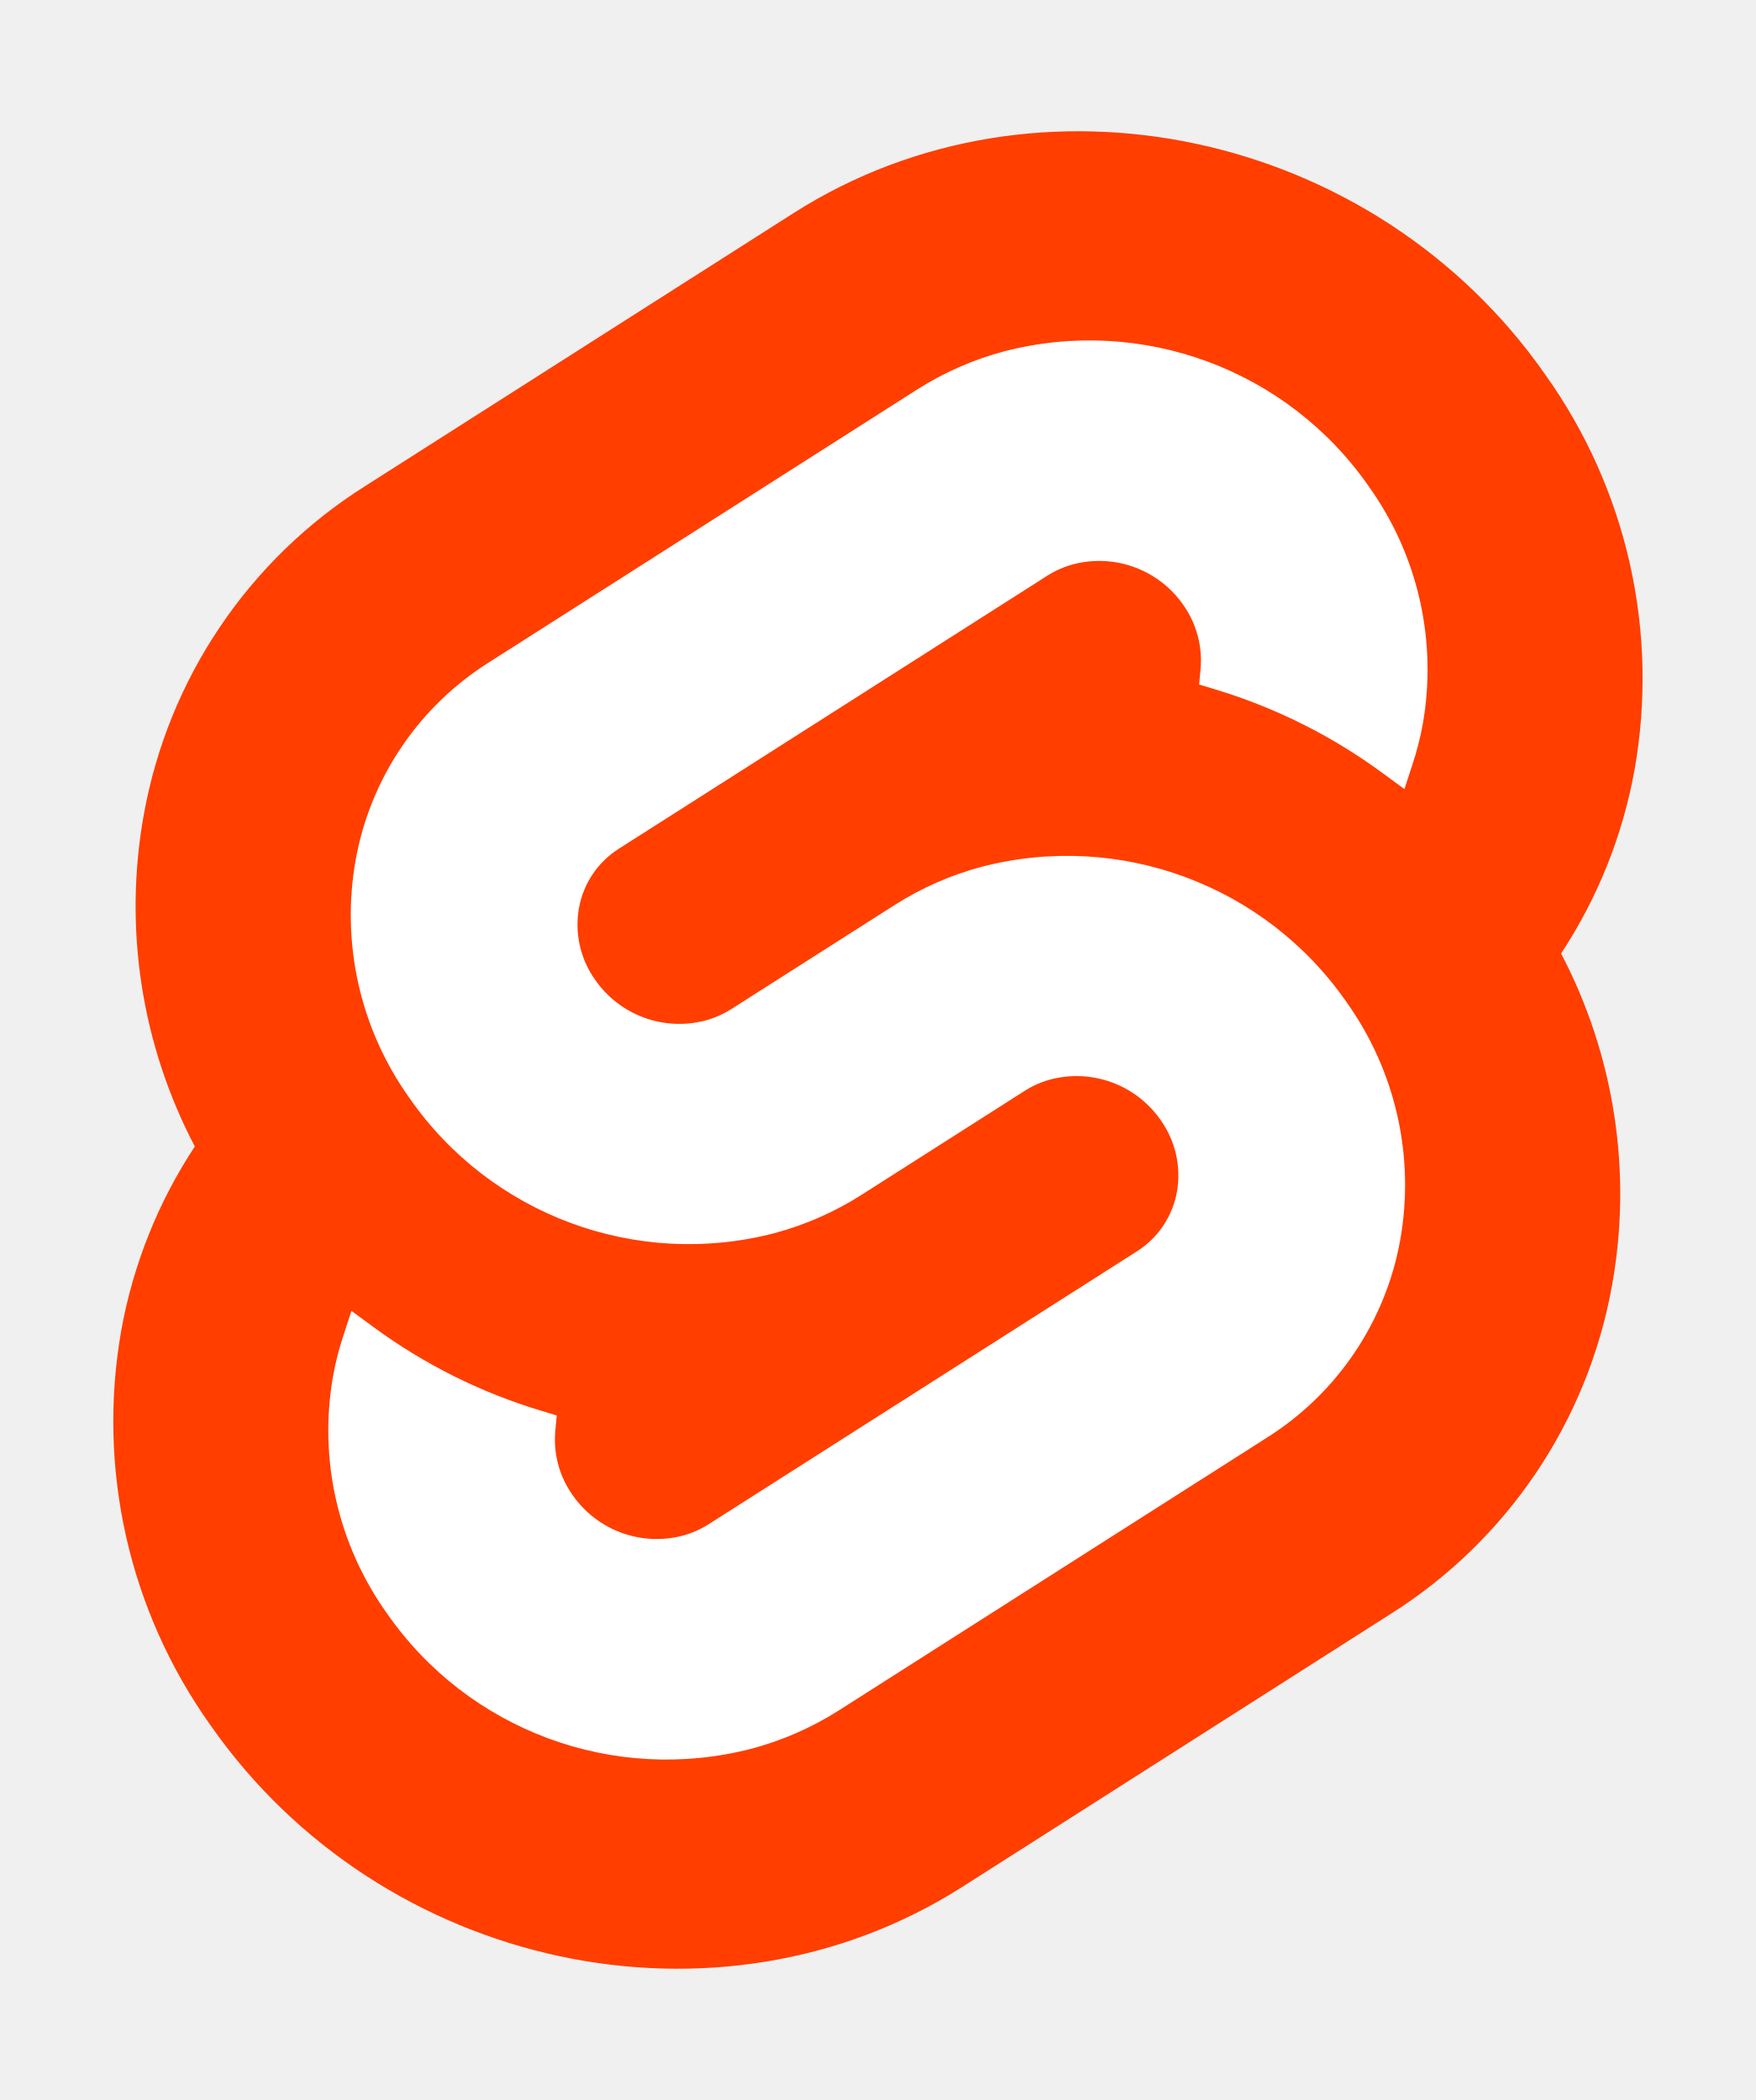
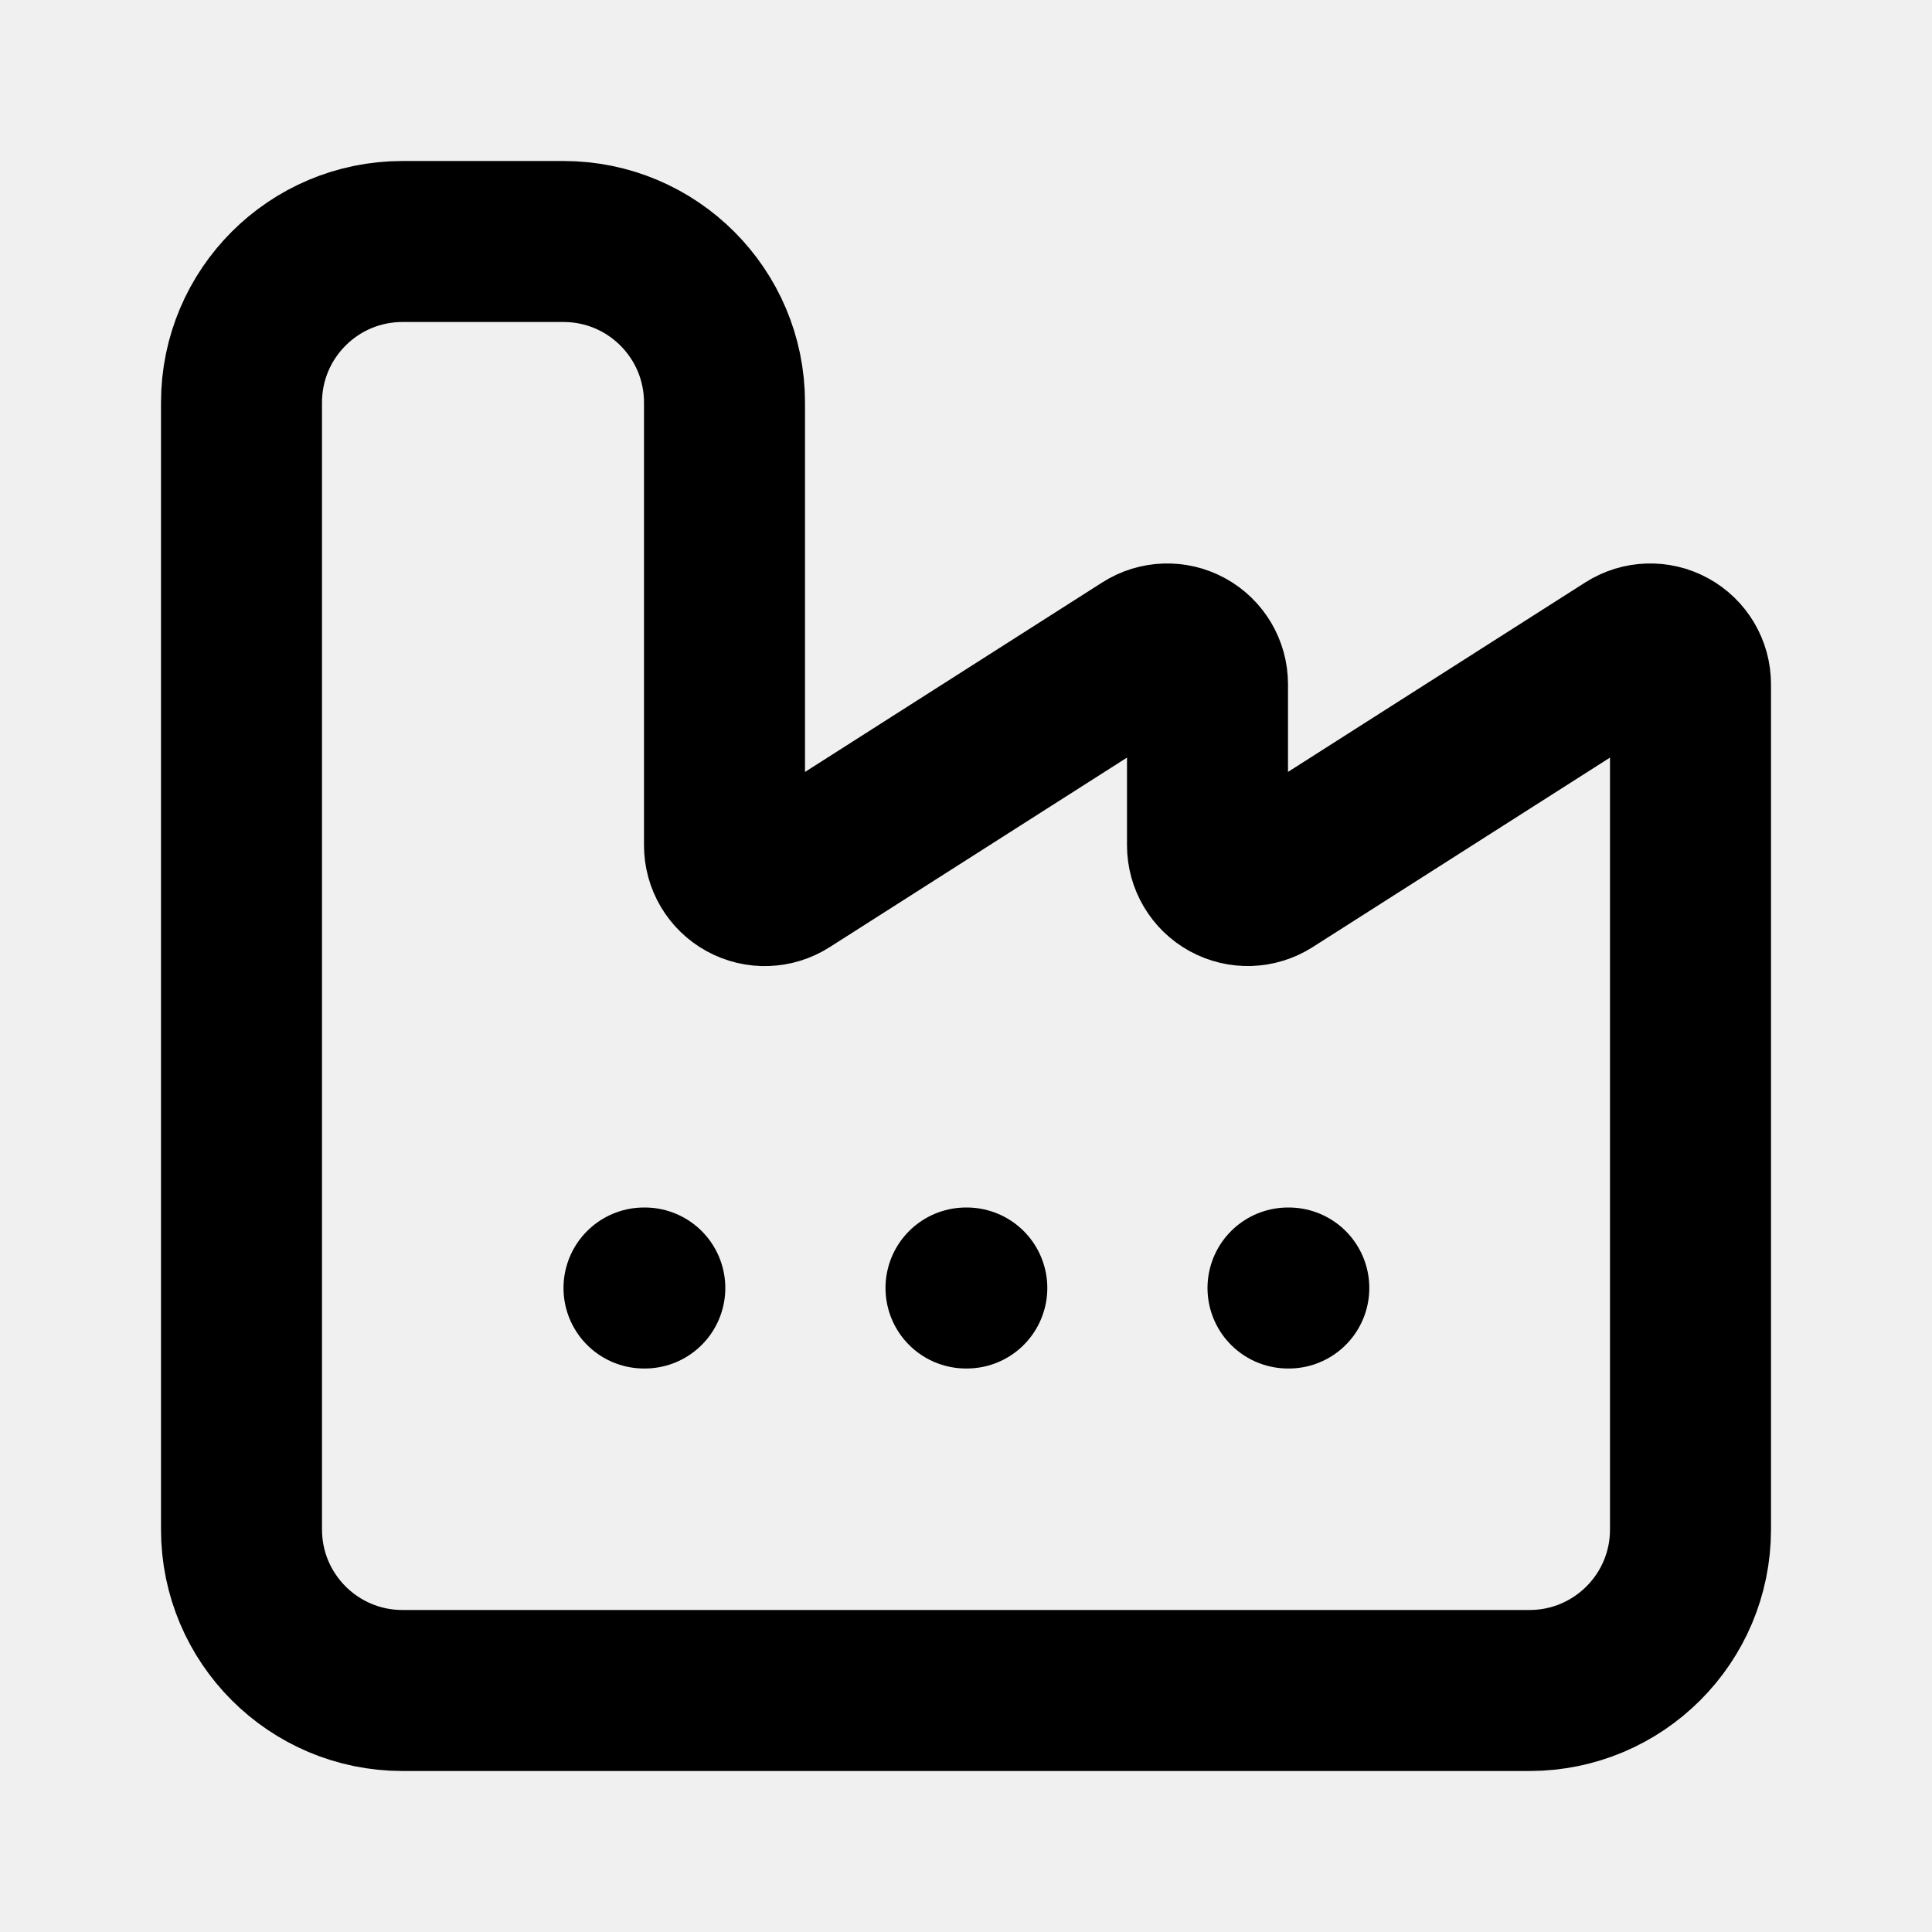
- <svg xmlns="http://www.w3.org/2000/svg" width="107" height="128" viewBox="0 0 107 128">
-   <path d="M94.157 22.819c-10.4-14.885-30.94-19.297-45.792-9.835L22.282 29.608A29.92 29.92 0 0 0 8.764 49.65a31.5 31.5 0 0 0 3.108 20.231 30 30 0 0 0-4.477 11.183 31.9 31.9 0 0 0 5.448 24.116c10.402 14.887 30.942 19.297 45.791 9.835l26.083-16.624A29.92 29.92 0 0 0 98.235 78.35a31.53 31.53 0 0 0-3.105-20.232 30 30 0 0 0 4.474-11.182 31.88 31.88 0 0 0-5.447-24.116" style="fill:#ff3e00" />
-   <path d="M45.817 106.582a20.72 20.72 0 0 1-22.237-8.243 19.17 19.17 0 0 1-3.277-14.503 18 18 0 0 1 .624-2.435l.49-1.498 1.337.981a33.6 33.6 0 0 0 10.203 5.098l.97.294-.09.968a5.85 5.85 0 0 0 1.052 3.878 6.24 6.24 0 0 0 6.695 2.485 5.8 5.8 0 0 0 1.603-.704L69.27 76.28a5.43 5.43 0 0 0 2.45-3.631 5.8 5.8 0 0 0-.987-4.371 6.24 6.24 0 0 0-6.698-2.487 5.7 5.7 0 0 0-1.6.704l-9.953 6.345a19 19 0 0 1-5.296 2.326 20.72 20.72 0 0 1-22.237-8.243 19.17 19.17 0 0 1-3.277-14.502 17.99 17.99 0 0 1 8.13-12.052l26.081-16.623a19 19 0 0 1 5.3-2.329 20.72 20.72 0 0 1 22.237 8.243 19.17 19.17 0 0 1 3.277 14.503 18 18 0 0 1-.624 2.435l-.49 1.498-1.337-.98a33.6 33.6 0 0 0-10.203-5.1l-.97-.294.09-.968a5.86 5.86 0 0 0-1.052-3.878 6.24 6.24 0 0 0-6.696-2.485 5.8 5.8 0 0 0-1.602.704L37.73 51.72a5.42 5.42 0 0 0-2.449 3.63 5.79 5.79 0 0 0 .986 4.372 6.24 6.24 0 0 0 6.698 2.486 5.8 5.8 0 0 0 1.602-.704l9.952-6.342a19 19 0 0 1 5.295-2.328 20.72 20.72 0 0 1 22.237 8.242 19.17 19.17 0 0 1 3.277 14.503 18 18 0 0 1-8.13 12.053l-26.081 16.622a19 19 0 0 1-5.3 2.328" style="fill:#fff" />
+ <svg xmlns="http://www.w3.org/2000/svg" width="24" height="24" viewBox="0 0 24 24" fill="none" stroke="currentColor" stroke-width="2" stroke-linecap="round" stroke-linejoin="round" class="lucide lucide-factory">
+   <path d="M12 16h.01" />
+   <path d="M16 16h.01" />
+   <path d="M3 19a2 2 0 0 0 2 2h14a2 2 0 0 0 2-2V8.5a.5.5 0 0 0-.769-.422l-4.462 2.844A.5.5 0 0 1 15 10.5v-2a.5.5 0 0 0-.769-.422L9.77 10.922A.5.5 0 0 1 9 10.5V5a2 2 0 0 0-2-2H5a2 2 0 0 0-2 2z" />
+   <path d="M8 16h.01" />
</svg>
